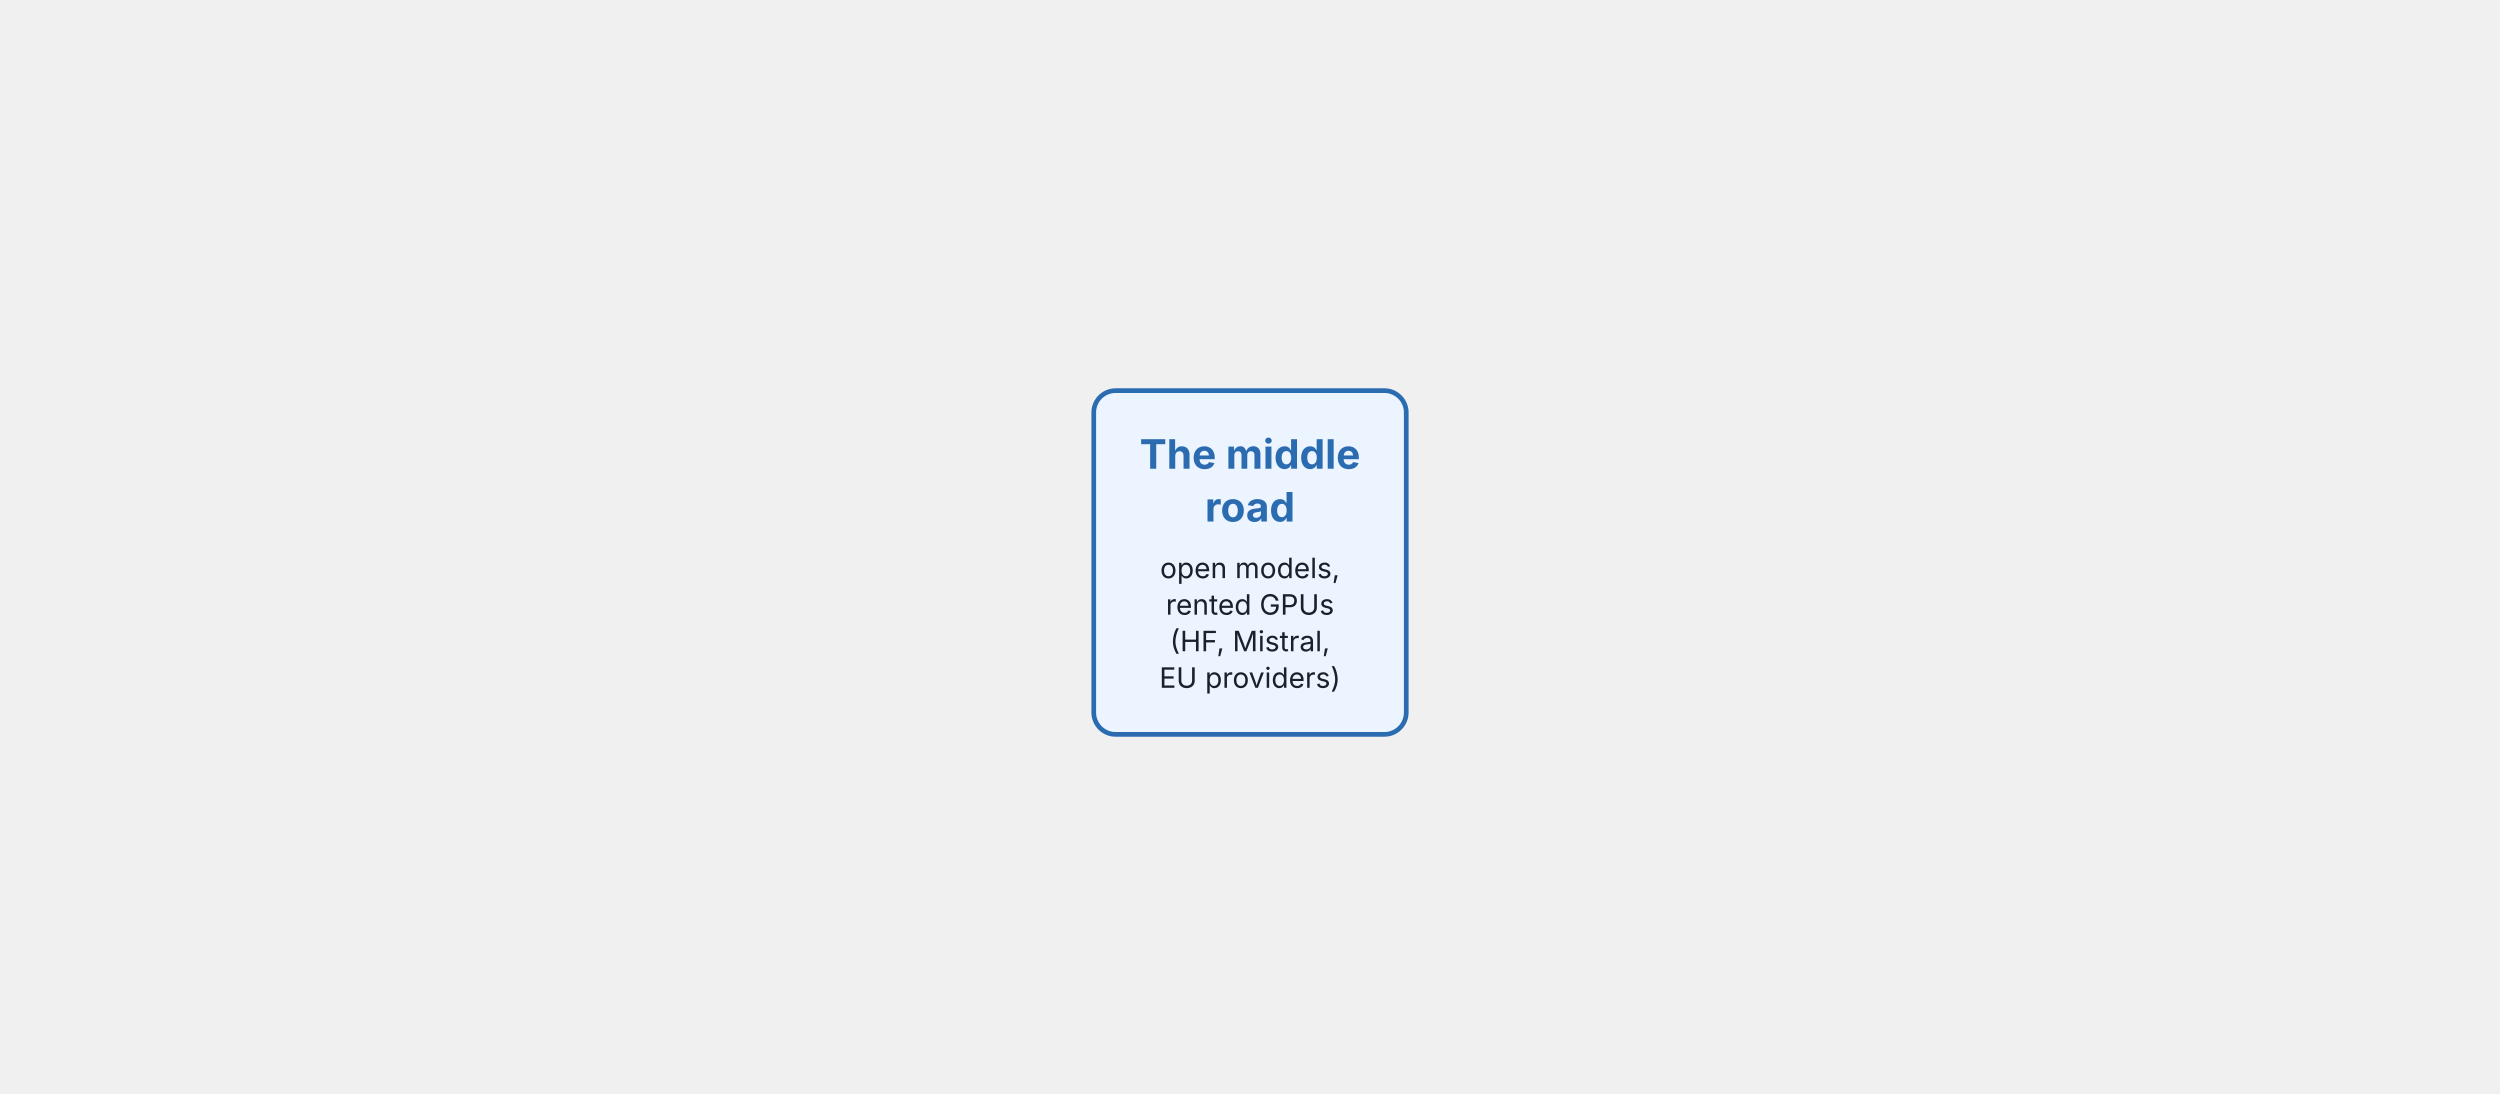
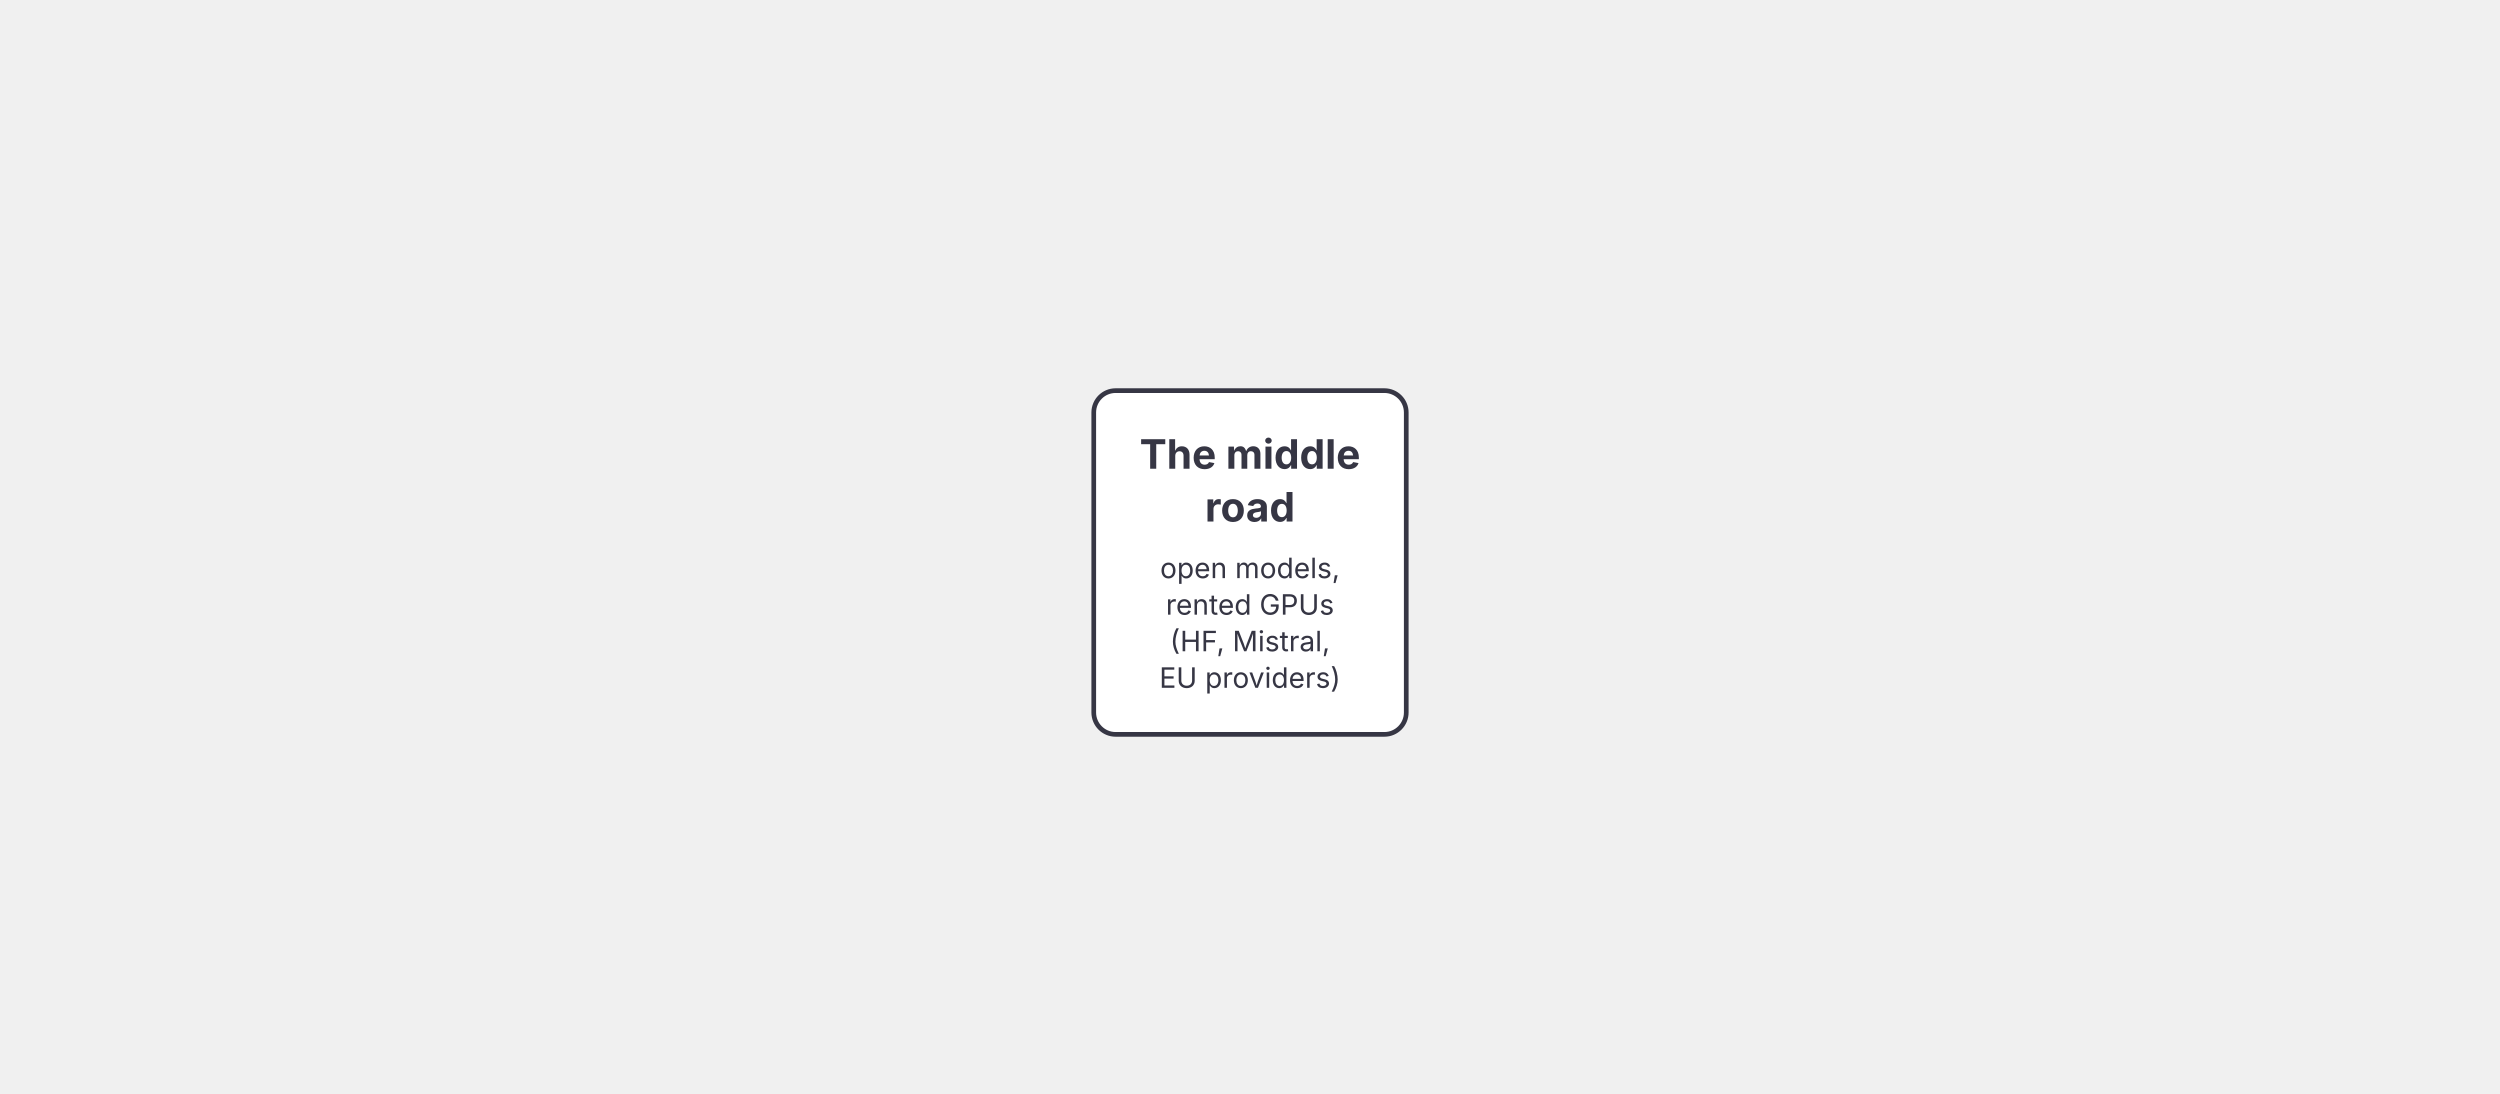
<svg xmlns="http://www.w3.org/2000/svg" viewBox="0 0 1600 700" font-family="Inter, Helvetica Neue, Helvetica, Arial, sans-serif">
  <defs>
    <marker id="a" viewBox="0 0 10 10" refX="9" refY="5" markerWidth="7" markerHeight="7" orient="auto-start-reverse">
-       <path d="M0,0 L10,5 L0,10 z" fill="#2b6cb0" />
+       <path d="M0,0 L10,5 L0,10 z" fill="#A7A1F4" />
    </marker>
  </defs>
-   <rect x="700" y="250" width="200" height="220" rx="14" fill="#ebf4ff" stroke="#2b6cb0" stroke-width="3" />
-   <text x="800" y="300.0" text-anchor="middle" font-size="26" fill="#2b6cb0" font-weight="bold">The middle</text>
-   <text x="800" y="333.8" text-anchor="middle" font-size="26" fill="#2b6cb0" font-weight="bold">road</text>
-   <text x="800" y="370.0" text-anchor="middle" font-size="18" fill="#1a202c" font-weight="normal">open models,</text>
-   <text x="800" y="393.4" text-anchor="middle" font-size="18" fill="#1a202c" font-weight="normal">rented GPUs</text>
-   <text x="800" y="416.8" text-anchor="middle" font-size="18" fill="#1a202c" font-weight="normal">(HF, Mistral,</text>
-   <text x="800" y="440.2" text-anchor="middle" font-size="18" fill="#1a202c" font-weight="normal">EU providers)</text>
+   <rect x="700" y="250" width="200" height="220" rx="14" fill="white" stroke="#363644" stroke-width="3" />
+   <text x="800" y="300.0" text-anchor="middle" font-size="26" fill="#363644" font-weight="bold">The middle</text>
+   <text x="800" y="333.8" text-anchor="middle" font-size="26" fill="#363644" font-weight="bold">road</text>
+   <text x="800" y="370.0" text-anchor="middle" font-size="18" fill="#363644" font-weight="normal">open models,</text>
+   <text x="800" y="393.4" text-anchor="middle" font-size="18" fill="#363644" font-weight="normal">rented GPUs</text>
+   <text x="800" y="416.8" text-anchor="middle" font-size="18" fill="#363644" font-weight="normal">(HF, Mistral,</text>
+   <text x="800" y="440.2" text-anchor="middle" font-size="18" fill="#363644" font-weight="normal">EU providers)</text>
</svg>
